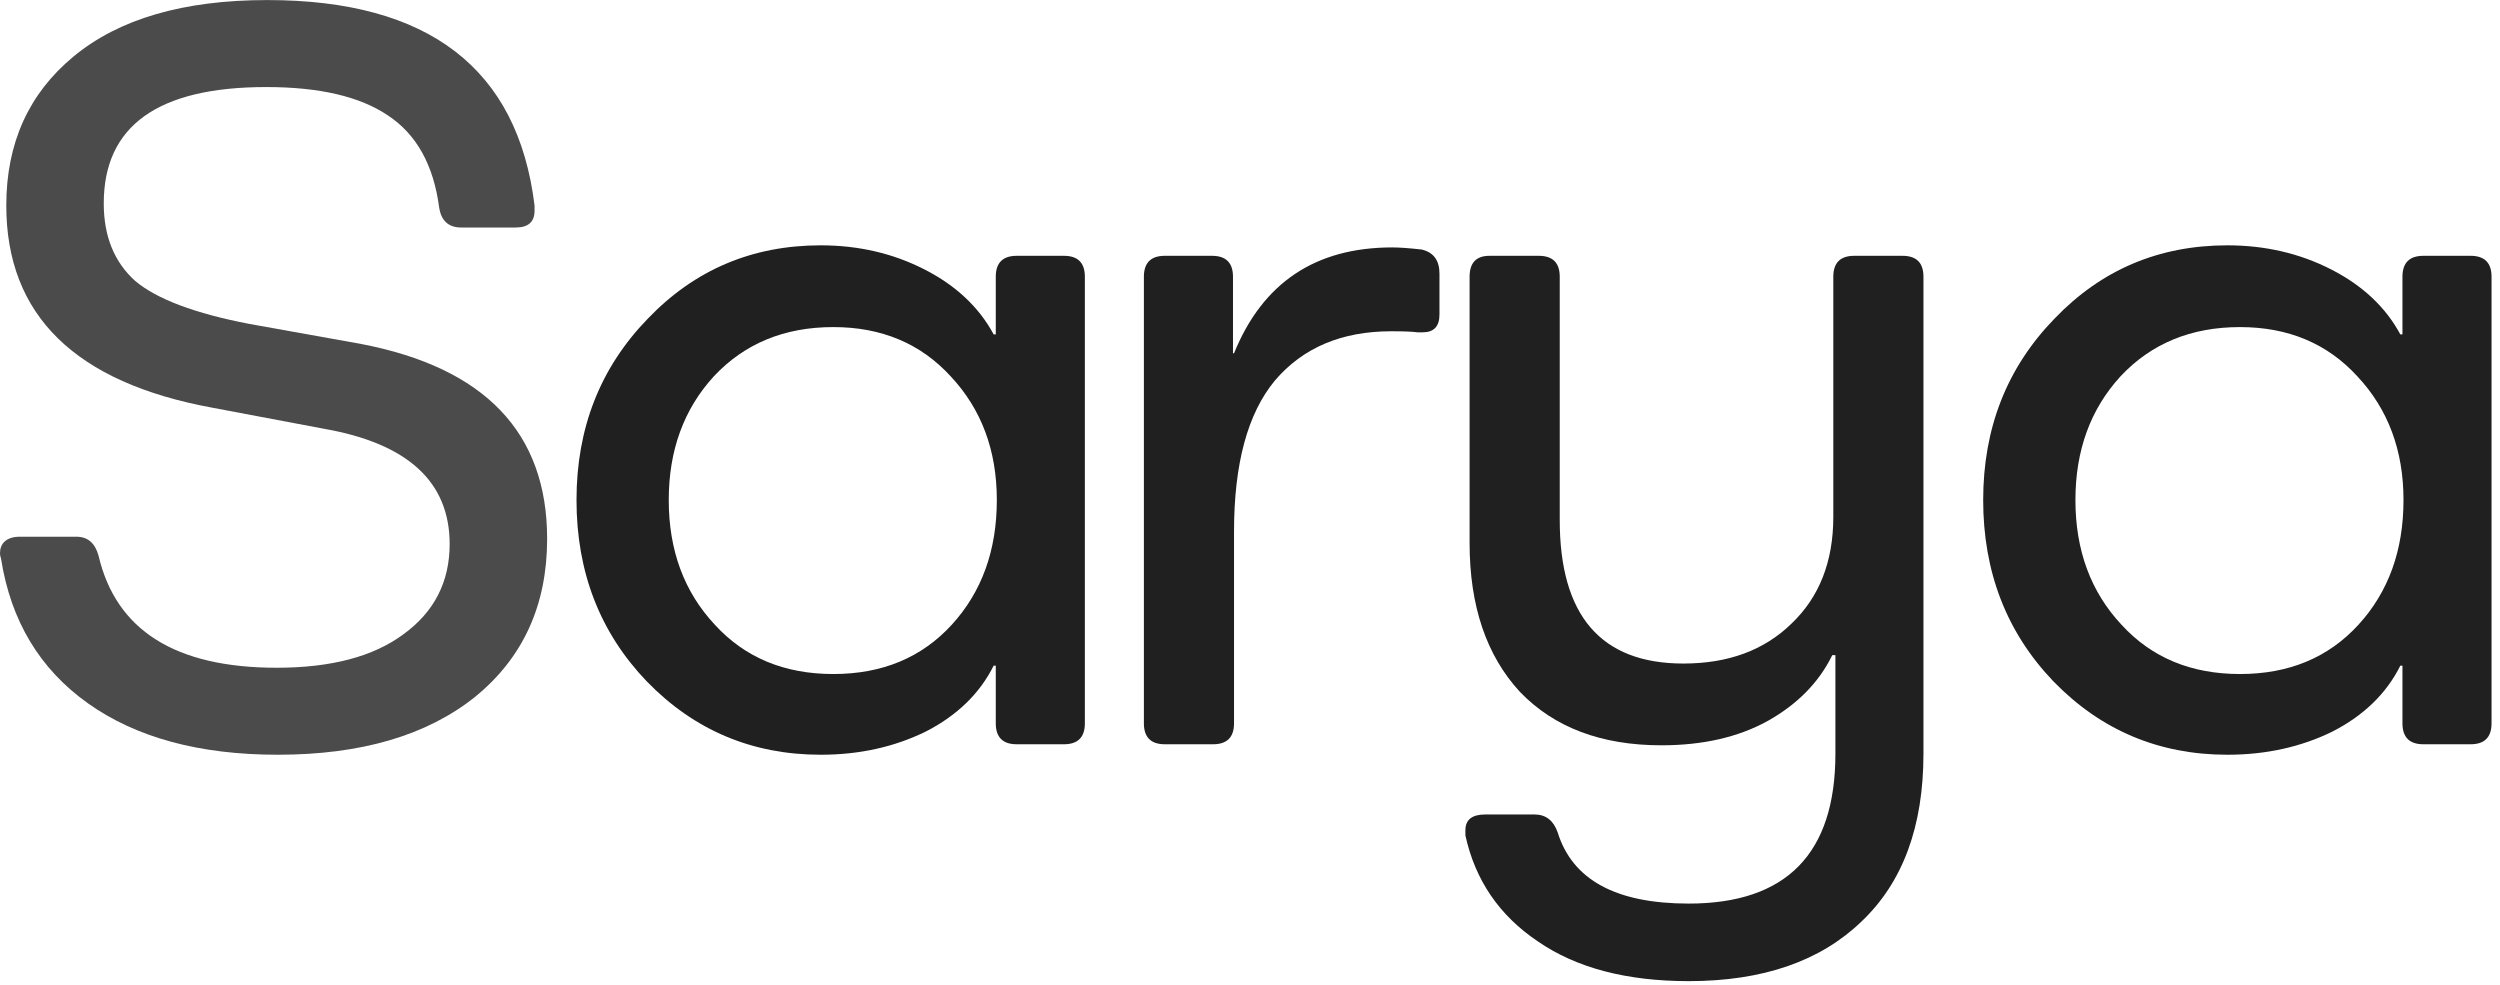
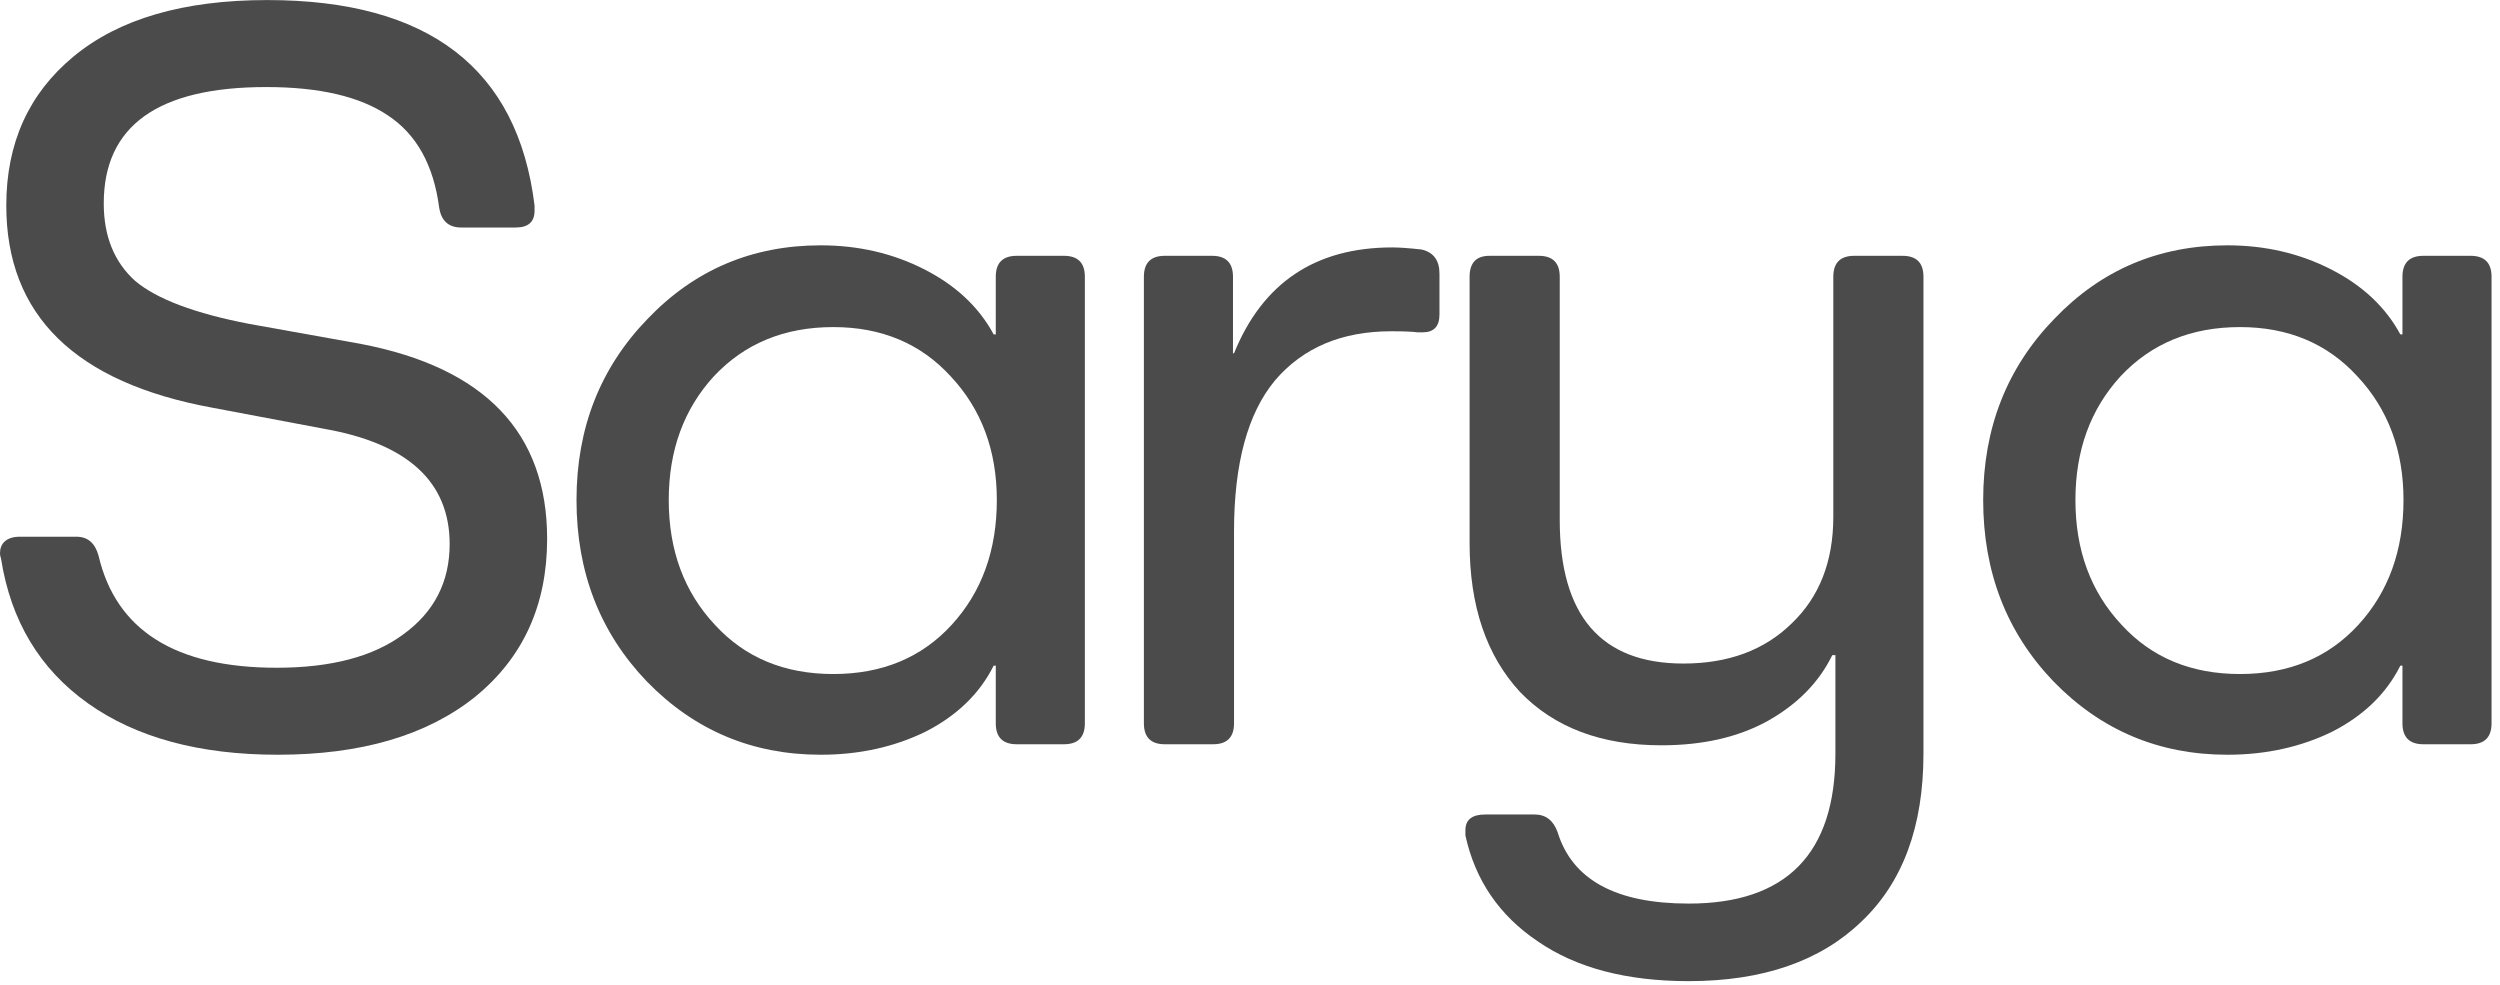
<svg xmlns="http://www.w3.org/2000/svg" width="259" height="102" viewBox="0 0 259 102" fill="none">
  <path d="M0.433 56.147C0.795 55.785 1.338 55.604 2.062 55.604H7.926C9.084 55.604 9.845 56.255 10.207 57.559C12.016 65.305 18.17 69.178 28.667 69.178C34.313 69.178 38.693 68.019 41.806 65.703C44.992 63.386 46.584 60.273 46.584 56.364C46.584 49.921 42.241 45.939 33.553 44.419L22.043 42.247C7.781 39.641 0.651 32.655 0.651 21.289C0.651 14.846 2.967 9.706 7.6 5.87C12.306 1.96 19.002 0.006 27.689 0.006C44.412 0.006 53.643 7.1 55.38 21.289C55.38 21.507 55.38 21.688 55.38 21.832C55.38 22.991 54.728 23.57 53.425 23.57H47.779C46.476 23.57 45.715 22.882 45.498 21.507C44.919 17.091 43.145 13.905 40.177 11.951C37.282 9.996 33.083 9.019 27.581 9.019C16.36 9.019 10.749 13.037 10.749 21.072C10.749 24.475 11.835 27.153 14.007 29.108C16.251 30.99 20.197 32.474 25.843 33.56L37.354 35.623C50.24 38.085 56.683 44.817 56.683 55.821C56.683 62.699 54.185 68.164 49.19 72.218C44.195 76.2 37.39 78.191 28.775 78.191C20.667 78.191 14.116 76.417 9.121 72.87C4.125 69.323 1.121 64.327 0.108 57.884C0.035 57.667 -0.001 57.486 -0.001 57.341C-0.001 56.835 0.144 56.436 0.433 56.147Z" fill="#4b4b4b" />
-   <path d="M67.11 33.017C71.961 27.95 77.933 25.416 85.028 25.416C88.937 25.416 92.52 26.248 95.778 27.913C99.036 29.578 101.425 31.823 102.945 34.646H103.162V28.674C103.162 27.226 103.886 26.502 105.334 26.502H110.221C111.668 26.502 112.392 27.226 112.392 28.674V74.933C112.392 76.381 111.668 77.105 110.221 77.105H105.334C103.886 77.105 103.162 76.381 103.162 74.933V68.96H102.945C101.497 71.856 99.144 74.137 95.887 75.802C92.629 77.394 89.009 78.191 85.028 78.191C77.933 78.191 71.924 75.657 67.002 70.589C62.151 65.522 59.726 59.26 59.726 51.803C59.726 44.347 62.188 38.085 67.11 33.017ZM74.06 64.725C77.173 68.128 81.263 69.829 86.331 69.829C91.398 69.829 95.489 68.128 98.601 64.725C101.714 61.323 103.271 57.016 103.271 51.803C103.271 46.663 101.678 42.392 98.493 38.99C95.38 35.587 91.326 33.886 86.331 33.886C81.263 33.886 77.137 35.587 73.951 38.99C70.839 42.392 69.282 46.663 69.282 51.803C69.282 57.016 70.875 61.323 74.06 64.725Z" fill="#202020" />
-   <path d="M120.678 26.502H125.565C127.013 26.502 127.737 27.226 127.737 28.674V36.601H127.845C130.813 29.289 136.279 25.633 144.242 25.633C144.966 25.633 145.98 25.705 147.283 25.85C148.514 26.14 149.129 26.972 149.129 28.348V32.583C149.129 33.813 148.55 34.429 147.391 34.429C147.247 34.429 147.066 34.429 146.849 34.429C146.342 34.356 145.437 34.32 144.134 34.32C138.994 34.32 134.976 36.022 132.08 39.424C129.257 42.827 127.845 48.039 127.845 55.061V74.933C127.845 76.381 127.121 77.105 125.673 77.105H120.678C119.23 77.105 118.507 76.381 118.507 74.933V28.674C118.507 27.226 119.23 26.502 120.678 26.502Z" fill="#202020" />
-   <path d="M153.879 84.38H158.983C160.141 84.38 160.937 84.996 161.372 86.226C162.892 91.149 167.417 93.611 174.945 93.611C185.081 93.611 190.148 88.434 190.148 78.082V67.875H189.822C188.447 70.698 186.203 72.978 183.09 74.716C180.049 76.381 176.393 77.213 172.122 77.213C165.896 77.213 161.01 75.367 157.462 71.675C153.988 67.911 152.25 62.771 152.25 56.255V28.674C152.25 27.226 152.938 26.502 154.313 26.502H159.417C160.865 26.502 161.589 27.226 161.589 28.674V53.867C161.589 63.784 165.86 68.743 174.402 68.743C179.036 68.743 182.764 67.368 185.587 64.617C188.483 61.866 189.931 58.174 189.931 53.541V28.674C189.931 27.226 190.655 26.502 192.103 26.502H197.098C198.546 26.502 199.27 27.226 199.27 28.674V78.082C199.27 85.611 197.134 91.403 192.863 95.457C188.592 99.583 182.619 101.646 174.945 101.646C168.502 101.646 163.29 100.271 159.308 97.52C155.327 94.841 152.829 91.185 151.816 86.552C151.816 86.407 151.816 86.226 151.816 86.009C151.816 84.923 152.503 84.38 153.879 84.38Z" fill="#202020" />
-   <path d="M212.842 33.017C217.692 27.95 223.665 25.416 230.759 25.416C234.668 25.416 238.252 26.248 241.509 27.913C244.767 29.578 247.156 31.823 248.676 34.646H248.894V28.674C248.894 27.226 249.618 26.502 251.065 26.502H255.952C257.4 26.502 258.124 27.226 258.124 28.674V74.933C258.124 76.381 257.4 77.105 255.952 77.105H251.065C249.618 77.105 248.894 76.381 248.894 74.933V68.96H248.676C247.229 71.856 244.876 74.137 241.618 75.802C238.36 77.394 234.741 78.191 230.759 78.191C223.665 78.191 217.656 75.657 212.733 70.589C207.883 65.522 205.458 59.26 205.458 51.803C205.458 44.347 207.919 38.085 212.842 33.017ZM219.791 64.725C222.904 68.128 226.995 69.829 232.062 69.829C237.13 69.829 241.22 68.128 244.333 64.725C247.446 61.323 249.002 57.016 249.002 51.803C249.002 46.663 247.41 42.392 244.224 38.99C241.111 35.587 237.057 33.886 232.062 33.886C226.995 33.886 222.868 35.587 219.683 38.99C216.57 42.392 215.014 46.663 215.014 51.803C215.014 57.016 216.606 61.323 219.791 64.725Z" fill="#202020" />
+   <path d="M67.11 33.017C71.961 27.95 77.933 25.416 85.028 25.416C88.937 25.416 92.52 26.248 95.778 27.913C99.036 29.578 101.425 31.823 102.945 34.646H103.162V28.674C103.162 27.226 103.886 26.502 105.334 26.502H110.221C111.668 26.502 112.392 27.226 112.392 28.674V74.933C112.392 76.381 111.668 77.105 110.221 77.105H105.334C103.886 77.105 103.162 76.381 103.162 74.933V68.96H102.945C101.497 71.856 99.144 74.137 95.887 75.802C92.629 77.394 89.009 78.191 85.028 78.191C77.933 78.191 71.924 75.657 67.002 70.589C62.151 65.522 59.726 59.26 59.726 51.803C59.726 44.347 62.188 38.085 67.11 33.017ZM74.06 64.725C77.173 68.128 81.263 69.829 86.331 69.829C91.398 69.829 95.489 68.128 98.601 64.725C101.714 61.323 103.271 57.016 103.271 51.803C103.271 46.663 101.678 42.392 98.493 38.99C95.38 35.587 91.326 33.886 86.331 33.886C81.263 33.886 77.137 35.587 73.951 38.99C70.839 42.392 69.282 46.663 69.282 51.803C69.282 57.016 70.875 61.323 74.06 64.725Z" fill="#4b4b4b" />
+   <path d="M120.678 26.502H125.565C127.013 26.502 127.737 27.226 127.737 28.674V36.601H127.845C130.813 29.289 136.279 25.633 144.242 25.633C144.966 25.633 145.98 25.705 147.283 25.85C148.514 26.14 149.129 26.972 149.129 28.348V32.583C149.129 33.813 148.55 34.429 147.391 34.429C147.247 34.429 147.066 34.429 146.849 34.429C146.342 34.356 145.437 34.32 144.134 34.32C138.994 34.32 134.976 36.022 132.08 39.424C129.257 42.827 127.845 48.039 127.845 55.061V74.933C127.845 76.381 127.121 77.105 125.673 77.105H120.678C119.23 77.105 118.507 76.381 118.507 74.933V28.674C118.507 27.226 119.23 26.502 120.678 26.502Z" fill="#4b4b4b" />
+   <path d="M153.879 84.38H158.983C160.141 84.38 160.937 84.996 161.372 86.226C162.892 91.149 167.417 93.611 174.945 93.611C185.081 93.611 190.148 88.434 190.148 78.082V67.875H189.822C188.447 70.698 186.203 72.978 183.09 74.716C180.049 76.381 176.393 77.213 172.122 77.213C165.896 77.213 161.01 75.367 157.462 71.675C153.988 67.911 152.25 62.771 152.25 56.255V28.674C152.25 27.226 152.938 26.502 154.313 26.502H159.417C160.865 26.502 161.589 27.226 161.589 28.674V53.867C161.589 63.784 165.86 68.743 174.402 68.743C179.036 68.743 182.764 67.368 185.587 64.617C188.483 61.866 189.931 58.174 189.931 53.541V28.674C189.931 27.226 190.655 26.502 192.103 26.502H197.098C198.546 26.502 199.27 27.226 199.27 28.674V78.082C199.27 85.611 197.134 91.403 192.863 95.457C188.592 99.583 182.619 101.646 174.945 101.646C168.502 101.646 163.29 100.271 159.308 97.52C155.327 94.841 152.829 91.185 151.816 86.552C151.816 86.407 151.816 86.226 151.816 86.009C151.816 84.923 152.503 84.38 153.879 84.38Z" fill="#4b4b4b" />
+   <path d="M212.842 33.017C217.692 27.95 223.665 25.416 230.759 25.416C234.668 25.416 238.252 26.248 241.509 27.913C244.767 29.578 247.156 31.823 248.676 34.646H248.894V28.674C248.894 27.226 249.618 26.502 251.065 26.502H255.952C257.4 26.502 258.124 27.226 258.124 28.674V74.933C258.124 76.381 257.4 77.105 255.952 77.105H251.065C249.618 77.105 248.894 76.381 248.894 74.933V68.96H248.676C247.229 71.856 244.876 74.137 241.618 75.802C238.36 77.394 234.741 78.191 230.759 78.191C223.665 78.191 217.656 75.657 212.733 70.589C207.883 65.522 205.458 59.26 205.458 51.803C205.458 44.347 207.919 38.085 212.842 33.017ZM219.791 64.725C222.904 68.128 226.995 69.829 232.062 69.829C237.13 69.829 241.22 68.128 244.333 64.725C247.446 61.323 249.002 57.016 249.002 51.803C249.002 46.663 247.41 42.392 244.224 38.99C241.111 35.587 237.057 33.886 232.062 33.886C226.995 33.886 222.868 35.587 219.683 38.99C216.57 42.392 215.014 46.663 215.014 51.803C215.014 57.016 216.606 61.323 219.791 64.725Z" fill="#4b4b4b" />
</svg>
